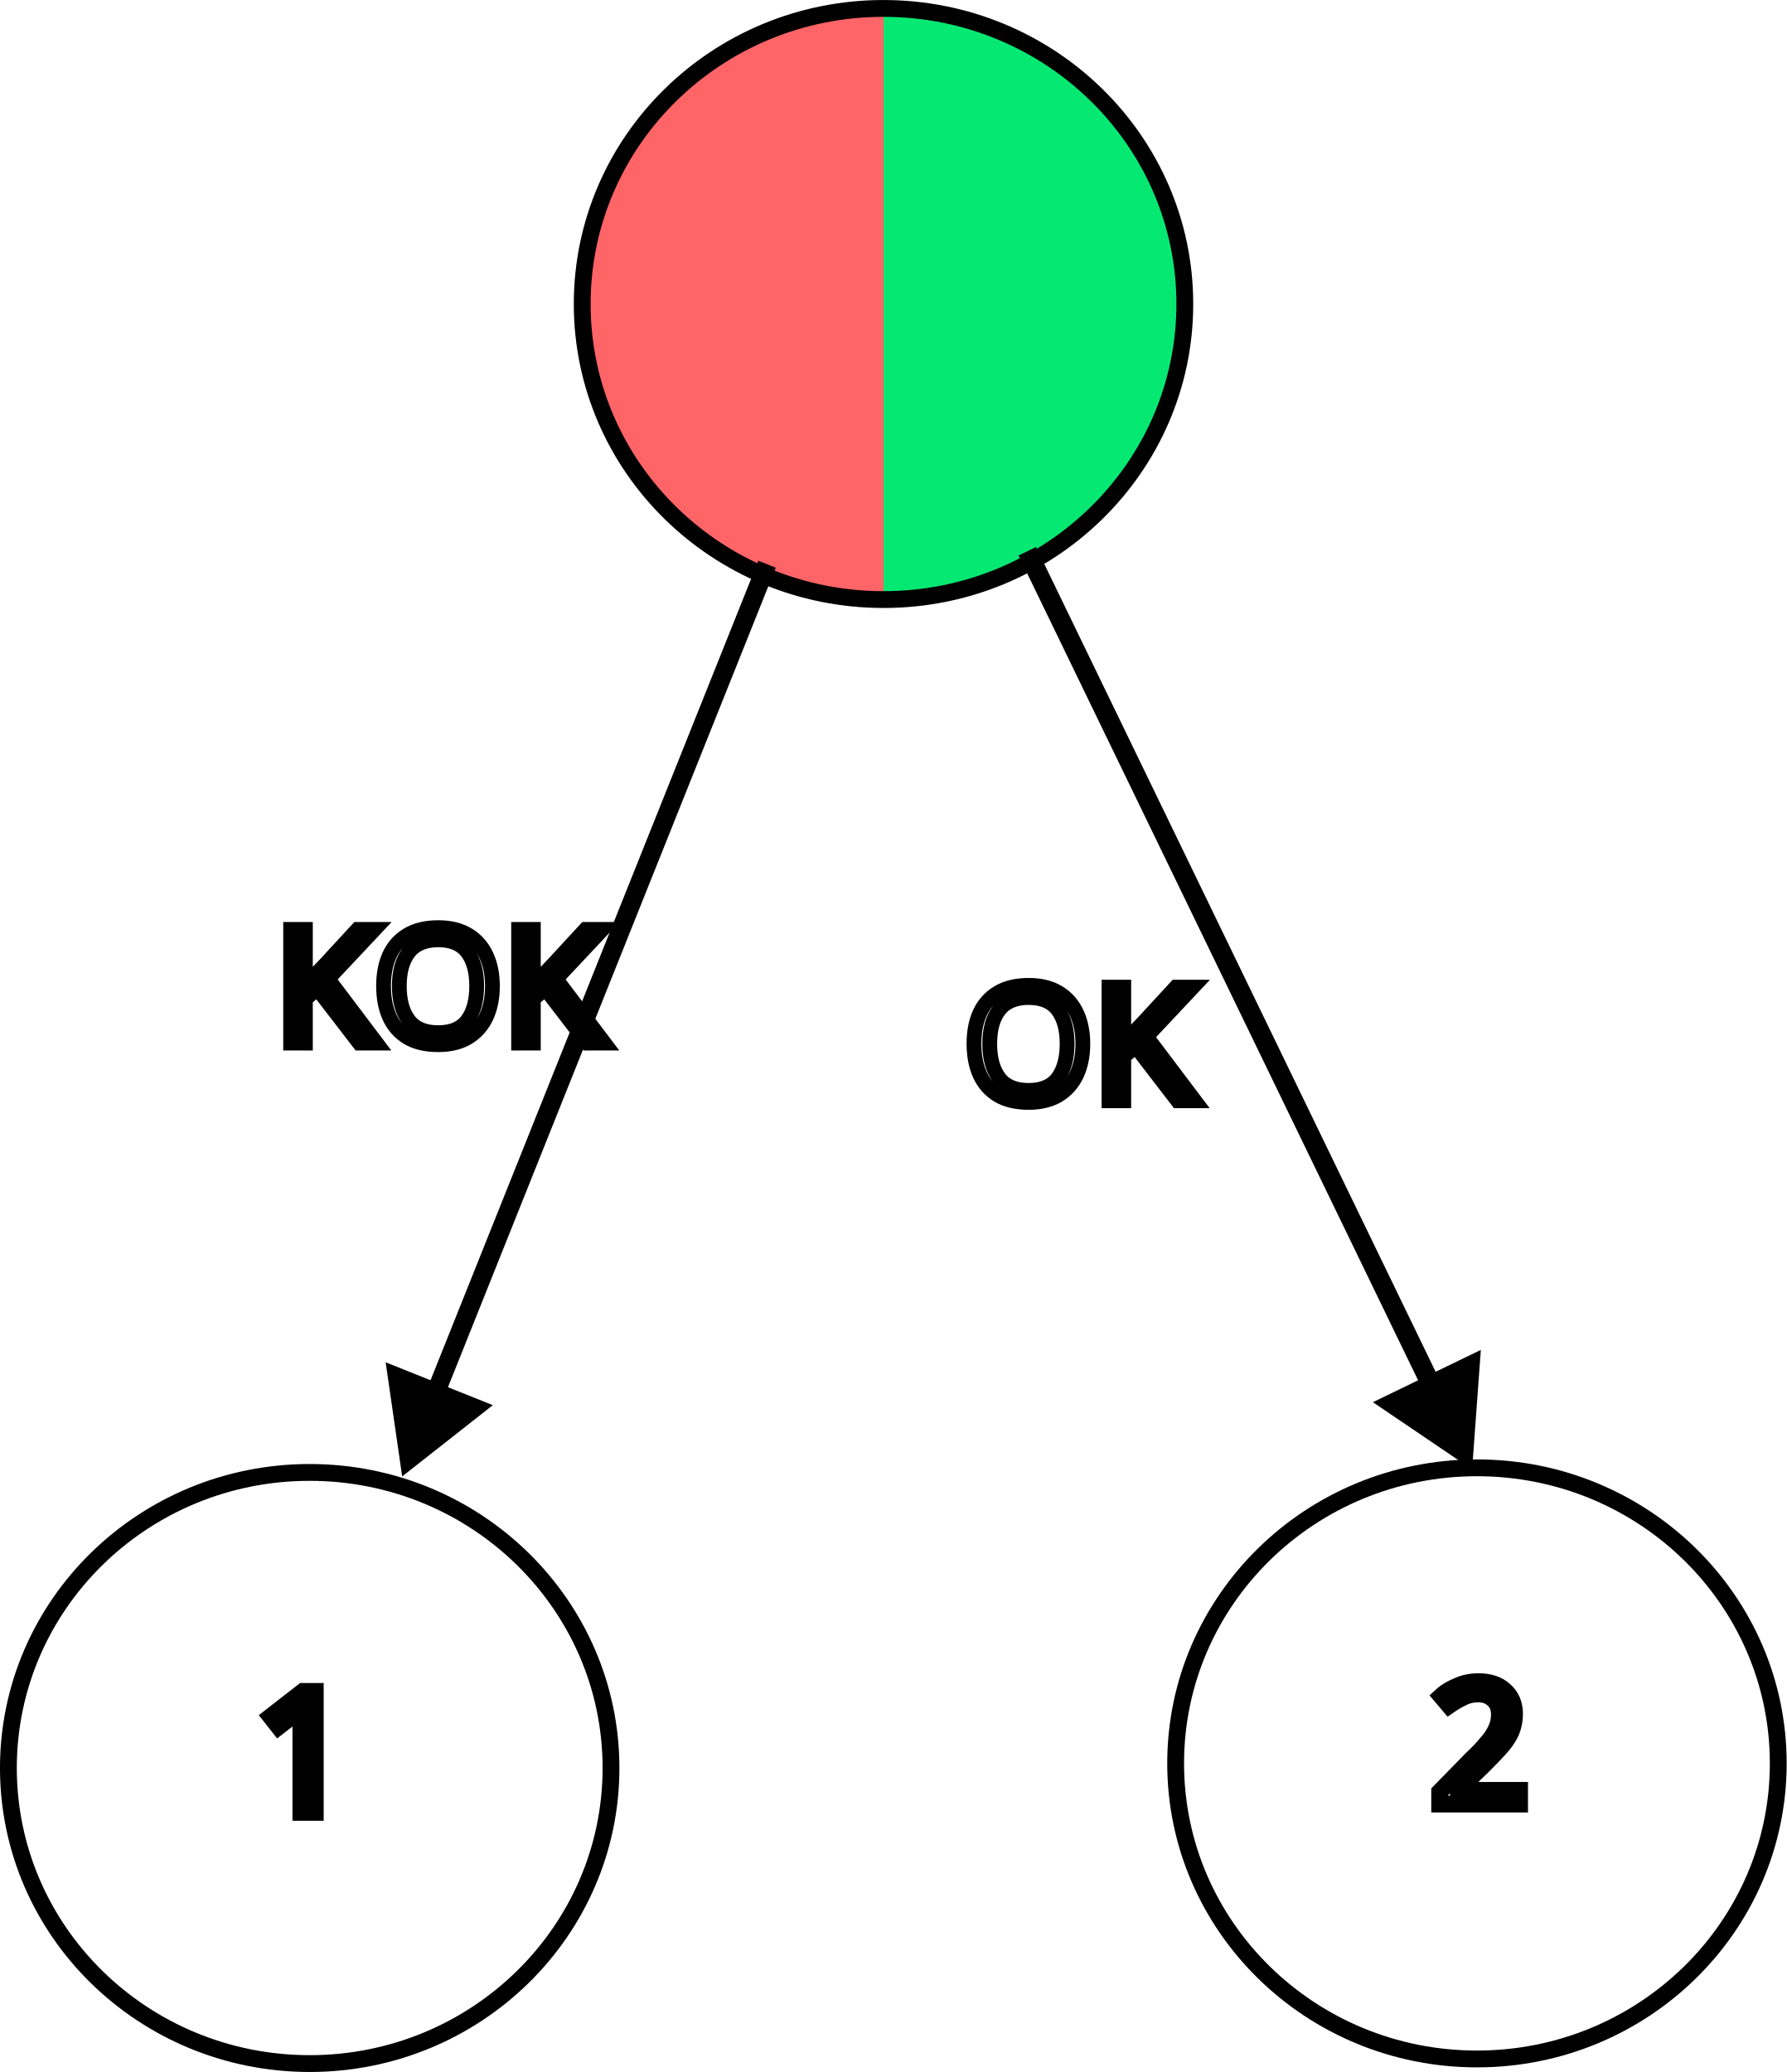
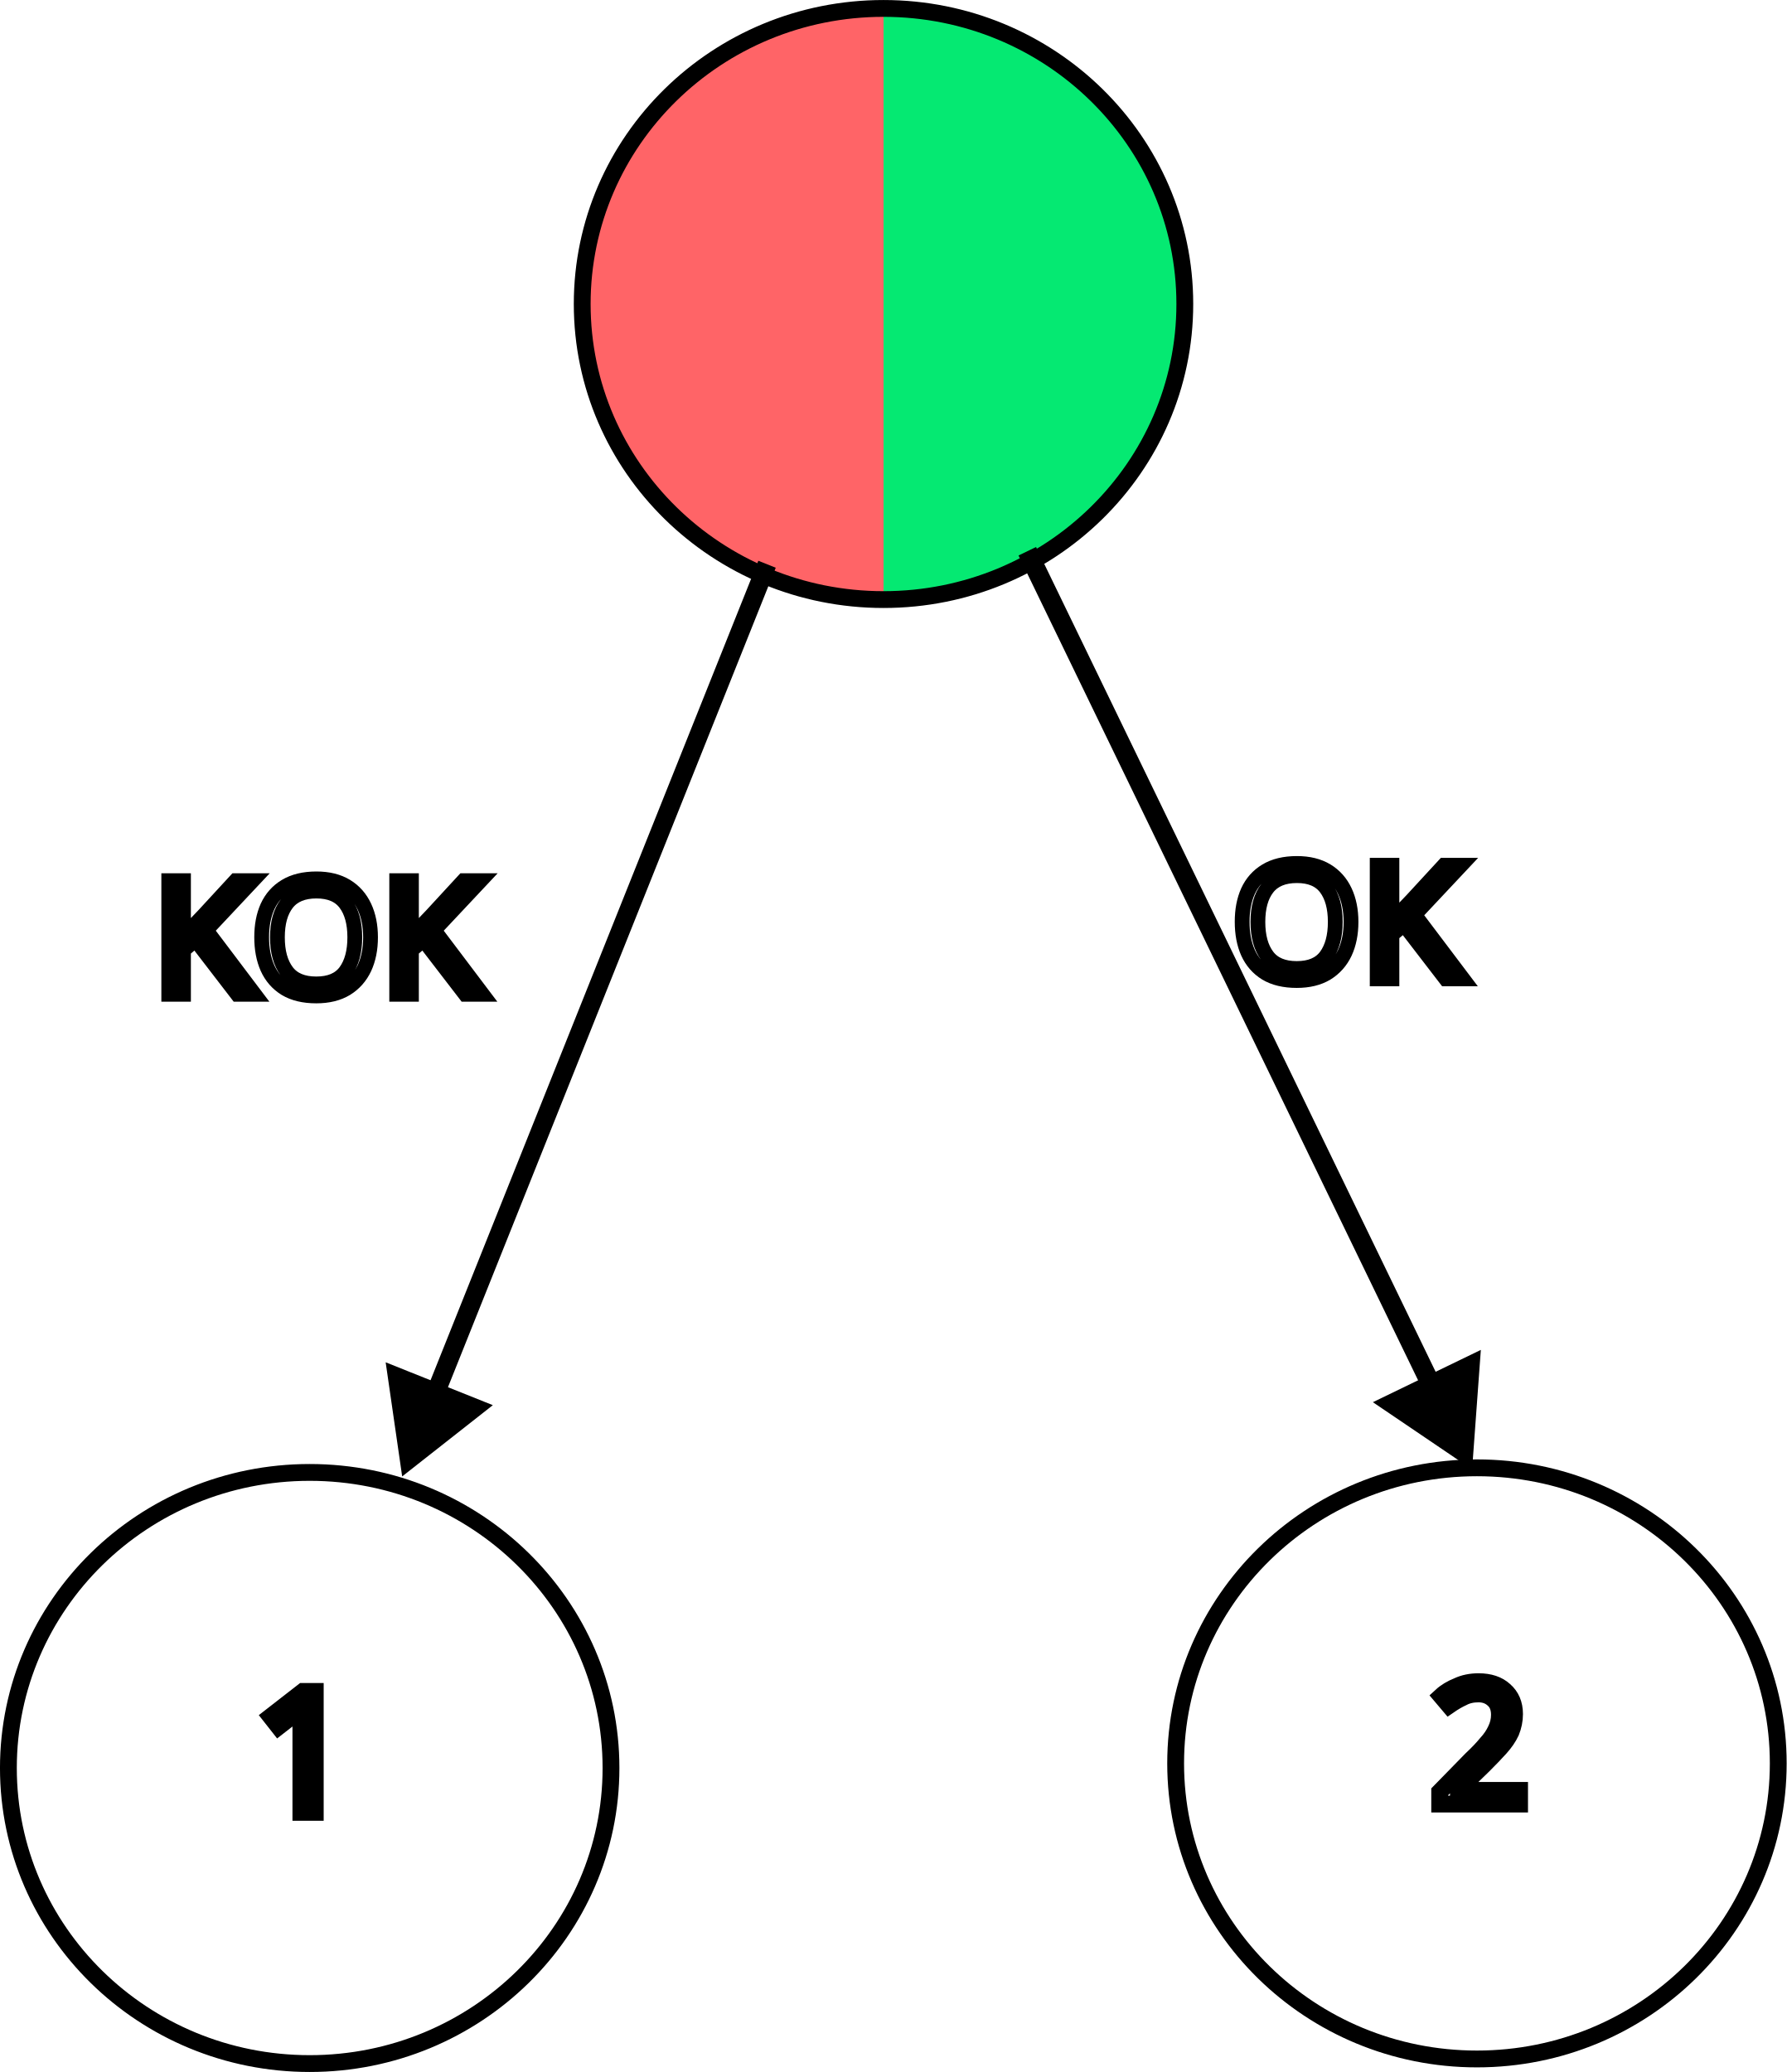
<svg xmlns="http://www.w3.org/2000/svg" xmlns:xlink="http://www.w3.org/1999/xlink" width="38.78mm" height="44.977mm" viewBox="0 0 38.78 44.977" version="1.1" id="svg1" xml:space="preserve">
  <defs id="defs1">
    <linearGradient id="linearGradient25">
      <stop style="stop-color:#ff6467;stop-opacity:1;" offset="0.5" id="stop25" />
      <stop style="stop-color:#05e972;stop-opacity:1;" offset="0.5" id="stop26" />
    </linearGradient>
    <linearGradient id="linearGradient13">
      <stop style="stop-color:#000000;stop-opacity:1;" offset="0" id="stop13" />
      <stop style="stop-color:#000000;stop-opacity:0;" offset="1" id="stop14" />
    </linearGradient>
    <marker style="overflow:visible" id="Triangle-1-27" refX="0" refY="0" orient="auto-start-reverse" markerWidth="1" markerHeight="1" viewBox="0 0 1 1" preserveAspectRatio="xMidYMid">
      <path transform="scale(0.5)" style="fill:context-stroke;fill-rule:evenodd;stroke:context-stroke;stroke-width:1pt" d="M 5.77,0 -2.88,5 V -5 Z" id="path135-7-9" />
    </marker>
    <rect x="173.456" y="550.378" width="62.326" height="20.116" id="rect4-1-5" />
    <marker style="overflow:visible" id="Triangle-1-2-4" refX="0" refY="0" orient="auto-start-reverse" markerWidth="1" markerHeight="1" viewBox="0 0 1 1" preserveAspectRatio="xMidYMid">
      <path transform="scale(0.5)" style="fill:context-stroke;fill-rule:evenodd;stroke:context-stroke;stroke-width:1pt" d="M 5.77,0 -2.88,5 V -5 Z" id="path135-7-2-3" />
    </marker>
    <rect x="173.456" y="550.378" width="62.326" height="20.116" id="rect4-1-1-1" />
    <linearGradient xlink:href="#linearGradient13" id="linearGradient14" x1="162.769" y1="35.99" x2="172.804" y2="35.99" gradientUnits="userSpaceOnUse" />
    <linearGradient xlink:href="#linearGradient25" id="linearGradient26" x1="153.116" y1="20.704" x2="166.56" y2="20.704" gradientUnits="userSpaceOnUse" />
  </defs>
  <g id="layer4" style="display:inline" transform="translate(-140.6608,-14.10499)">
    <ellipse style="fill:url(#linearGradient26);fill-opacity:1;fill-rule:nonzero;stroke:#000000;stroke-width:0.365;stroke-dasharray:none;stroke-opacity:1" id="path1-7-4" cx="159.838" cy="20.704" rx="6.54" ry="6.416" />
    <ellipse style="fill:none;fill-opacity:0;fill-rule:nonzero;stroke:#000000;stroke-width:0.365;stroke-dasharray:none;stroke-opacity:1" id="path1-4-6-1" cx="147.383" cy="52.483" rx="6.54" ry="6.416" />
    <path style="fill:none;fill-opacity:0;fill-rule:nonzero;stroke:#000000;stroke-width:0.407;stroke-dasharray:none;stroke-opacity:1;marker-end:url(#Triangle-1-27)" d="m 157.31,26.353 -7.383,18.459" id="path4-1-1" />
-     <text xml:space="preserve" transform="matrix(0.2326683,0,0,0.2252089,106.2626,-90.23408)" id="text4-4-3" style="font-style:normal;font-variant:normal;font-weight:300;font-stretch:normal;font-size:15.411px;font-family:Calibri;-inkscape-font-specification:'Calibri, Light';font-variant-ligatures:normal;font-variant-caps:normal;font-variant-numeric:normal;font-variant-east-asian:normal;text-align:start;writing-mode:lr-tb;direction:ltr;white-space:pre;shape-inside:url(#rect4-1-5);display:inline;fill:none;fill-opacity:0;fill-rule:nonzero;stroke:#000000;stroke-width:1.38;stroke-dasharray:none;stroke-opacity:1">
-       <tspan x="173.457" y="563.862" id="tspan1">KOK</tspan>
+     <text xml:space="preserve" transform="matrix(0.2326683,0,0,0.2252089,103.6168,-91.29241)" id="text4-4-3" style="font-style:normal;font-variant:normal;font-weight:300;font-stretch:normal;font-size:15.411px;font-family:Calibri;-inkscape-font-specification:'Calibri, Light';font-variant-ligatures:normal;font-variant-caps:normal;font-variant-numeric:normal;font-variant-east-asian:normal;text-align:start;writing-mode:lr-tb;direction:ltr;white-space:pre;shape-inside:url(#rect4-1-5);display:inline;fill:none;fill-opacity:0;fill-rule:nonzero;stroke:#000000;stroke-width:1.38;stroke-dasharray:none;stroke-opacity:1">
+       <tspan x="173.457" y="563.862" id="tspan3">KOK</tspan>
    </text>
    <text xml:space="preserve" style="font-style:normal;font-variant:normal;font-weight:normal;font-stretch:normal;font-size:3.678px;font-family:sans-serif;-inkscape-font-specification:'sans-serif, Normal';font-variant-ligatures:normal;font-variant-caps:normal;font-variant-numeric:normal;font-variant-east-asian:normal;text-align:start;writing-mode:lr-tb;direction:ltr;text-anchor:start;display:inline;fill:none;fill-opacity:0;fill-rule:nonzero;stroke:#000000;stroke-width:0.365;stroke-dasharray:none;stroke-opacity:1" x="171.739" y="53.265" id="text5-5-8-8">
      <tspan id="tspan5-2-5-7" style="stroke-width:0.365" x="171.739" y="53.265">2</tspan>
    </text>
    <ellipse style="fill:none;fill-opacity:0;fill-rule:nonzero;stroke:#000000;stroke-width:0.365;stroke-dasharray:none;stroke-opacity:1" id="path1-4-6-7-4" cx="172.719" cy="52.383" rx="6.54" ry="6.416" />
    <path style="fill:url(#linearGradient14);fill-opacity:1;fill-rule:nonzero;stroke:#000000;stroke-width:0.423;stroke-dasharray:none;stroke-opacity:1;marker-end:url(#Triangle-1-2-4)" d="m 162.959,26.071 9,18.579" id="path4-1-6-2" />
-     <text xml:space="preserve" transform="matrix(0.2326683,0,0,0.2252089,121.2257,-88.98119)" id="text4-4-1-7" style="font-style:normal;font-variant:normal;font-weight:300;font-stretch:normal;font-size:15.411px;font-family:Calibri;-inkscape-font-specification:'Calibri, Light';font-variant-ligatures:normal;font-variant-caps:normal;font-variant-numeric:normal;font-variant-east-asian:normal;text-align:start;writing-mode:lr-tb;direction:ltr;white-space:pre;shape-inside:url(#rect4-1-1-1);display:inline;fill:none;fill-opacity:0;fill-rule:nonzero;stroke:#000000;stroke-width:1.38;stroke-dasharray:none;stroke-opacity:1">
-       <tspan x="173.457" y="563.862" id="tspan2">OK</tspan>
+     <text xml:space="preserve" transform="matrix(0.2326683,0,0,0.2252089,127.0465,-91.62702)" id="text4-4-1-7" style="font-style:normal;font-variant:normal;font-weight:300;font-stretch:normal;font-size:15.411px;font-family:Calibri;-inkscape-font-specification:'Calibri, Light';font-variant-ligatures:normal;font-variant-caps:normal;font-variant-numeric:normal;font-variant-east-asian:normal;text-align:start;writing-mode:lr-tb;direction:ltr;white-space:pre;shape-inside:url(#rect4-1-1-1);display:inline;fill:none;fill-opacity:0;fill-rule:nonzero;stroke:#000000;stroke-width:1.38;stroke-dasharray:none;stroke-opacity:1">
+       <tspan x="173.457" y="563.862" id="tspan4">OK</tspan>
    </text>
-     <text xml:space="preserve" style="font-style:normal;font-variant:normal;font-weight:normal;font-stretch:normal;font-size:3.678px;font-family:sans-serif;-inkscape-font-specification:'sans-serif, Normal';font-variant-ligatures:normal;font-variant-caps:normal;font-variant-numeric:normal;font-variant-east-asian:normal;text-align:start;writing-mode:lr-tb;direction:ltr;text-anchor:start;display:inline;fill:none;fill-opacity:0;fill-rule:nonzero;stroke:#000000;stroke-width:0.365;stroke-dasharray:none;stroke-opacity:1" x="146.208" y="53.447" id="text5-5-8-8-8">
-       <tspan id="tspan5-2-5-7-8" style="stroke-width:0.365" x="146.208" y="53.447">1</tspan>
+     <text xml:space="preserve" style="font-style:normal;font-variant:normal;font-weight:normal;font-stretch:normal;font-size:3.678px;font-family:sans-serif;-inkscape-font-specification:'sans-serif, Normal';font-variant-ligatures:normal;font-variant-caps:normal;font-variant-numeric:normal;font-variant-east-asian:normal;text-align:start;writing-mode:lr-tb;direction:ltr;text-anchor:start;display:inline;fill:#000000;fill-opacity:1;fill-rule:nonzero;stroke:#000000;stroke-width:0.365;stroke-dasharray:none;stroke-opacity:1" x="146.208" y="53.447" id="text5-5-8-8-8">
+       <tspan id="tspan5-2-5-7-8" style="stroke-width:0.365;fill:#000000;fill-opacity:1" x="146.208" y="53.447">1</tspan>
    </text>
  </g>
</svg>
